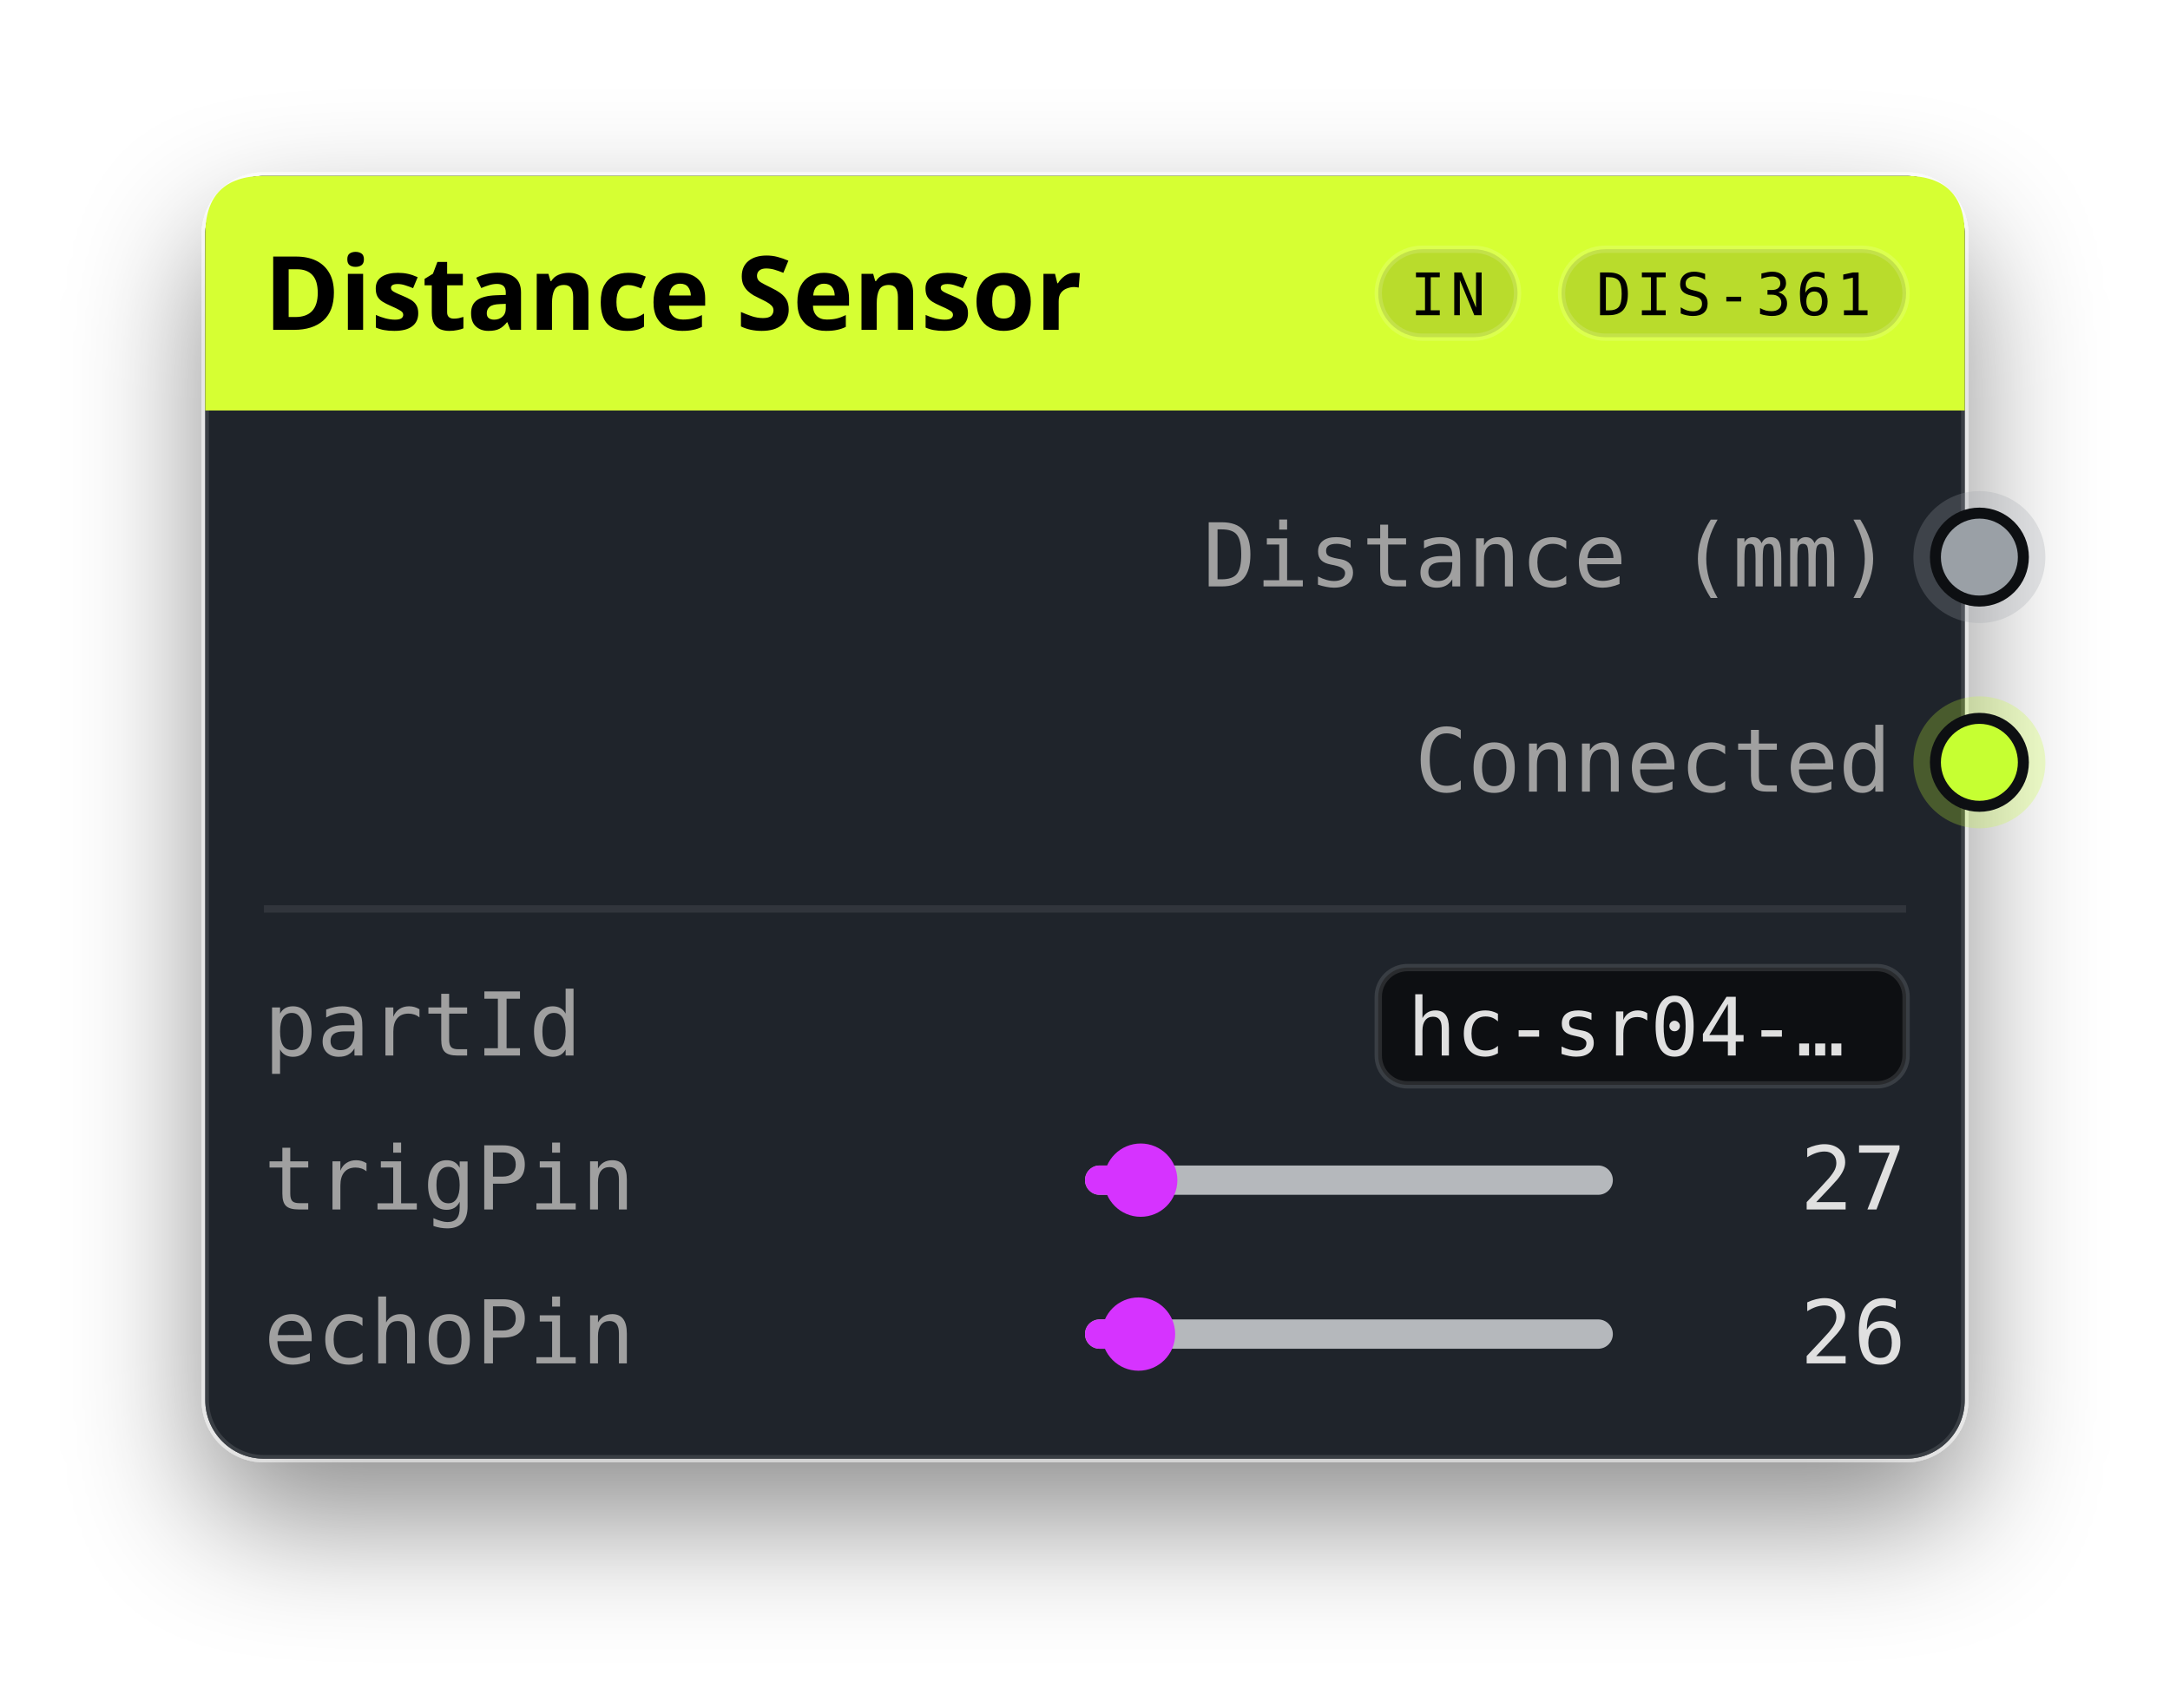
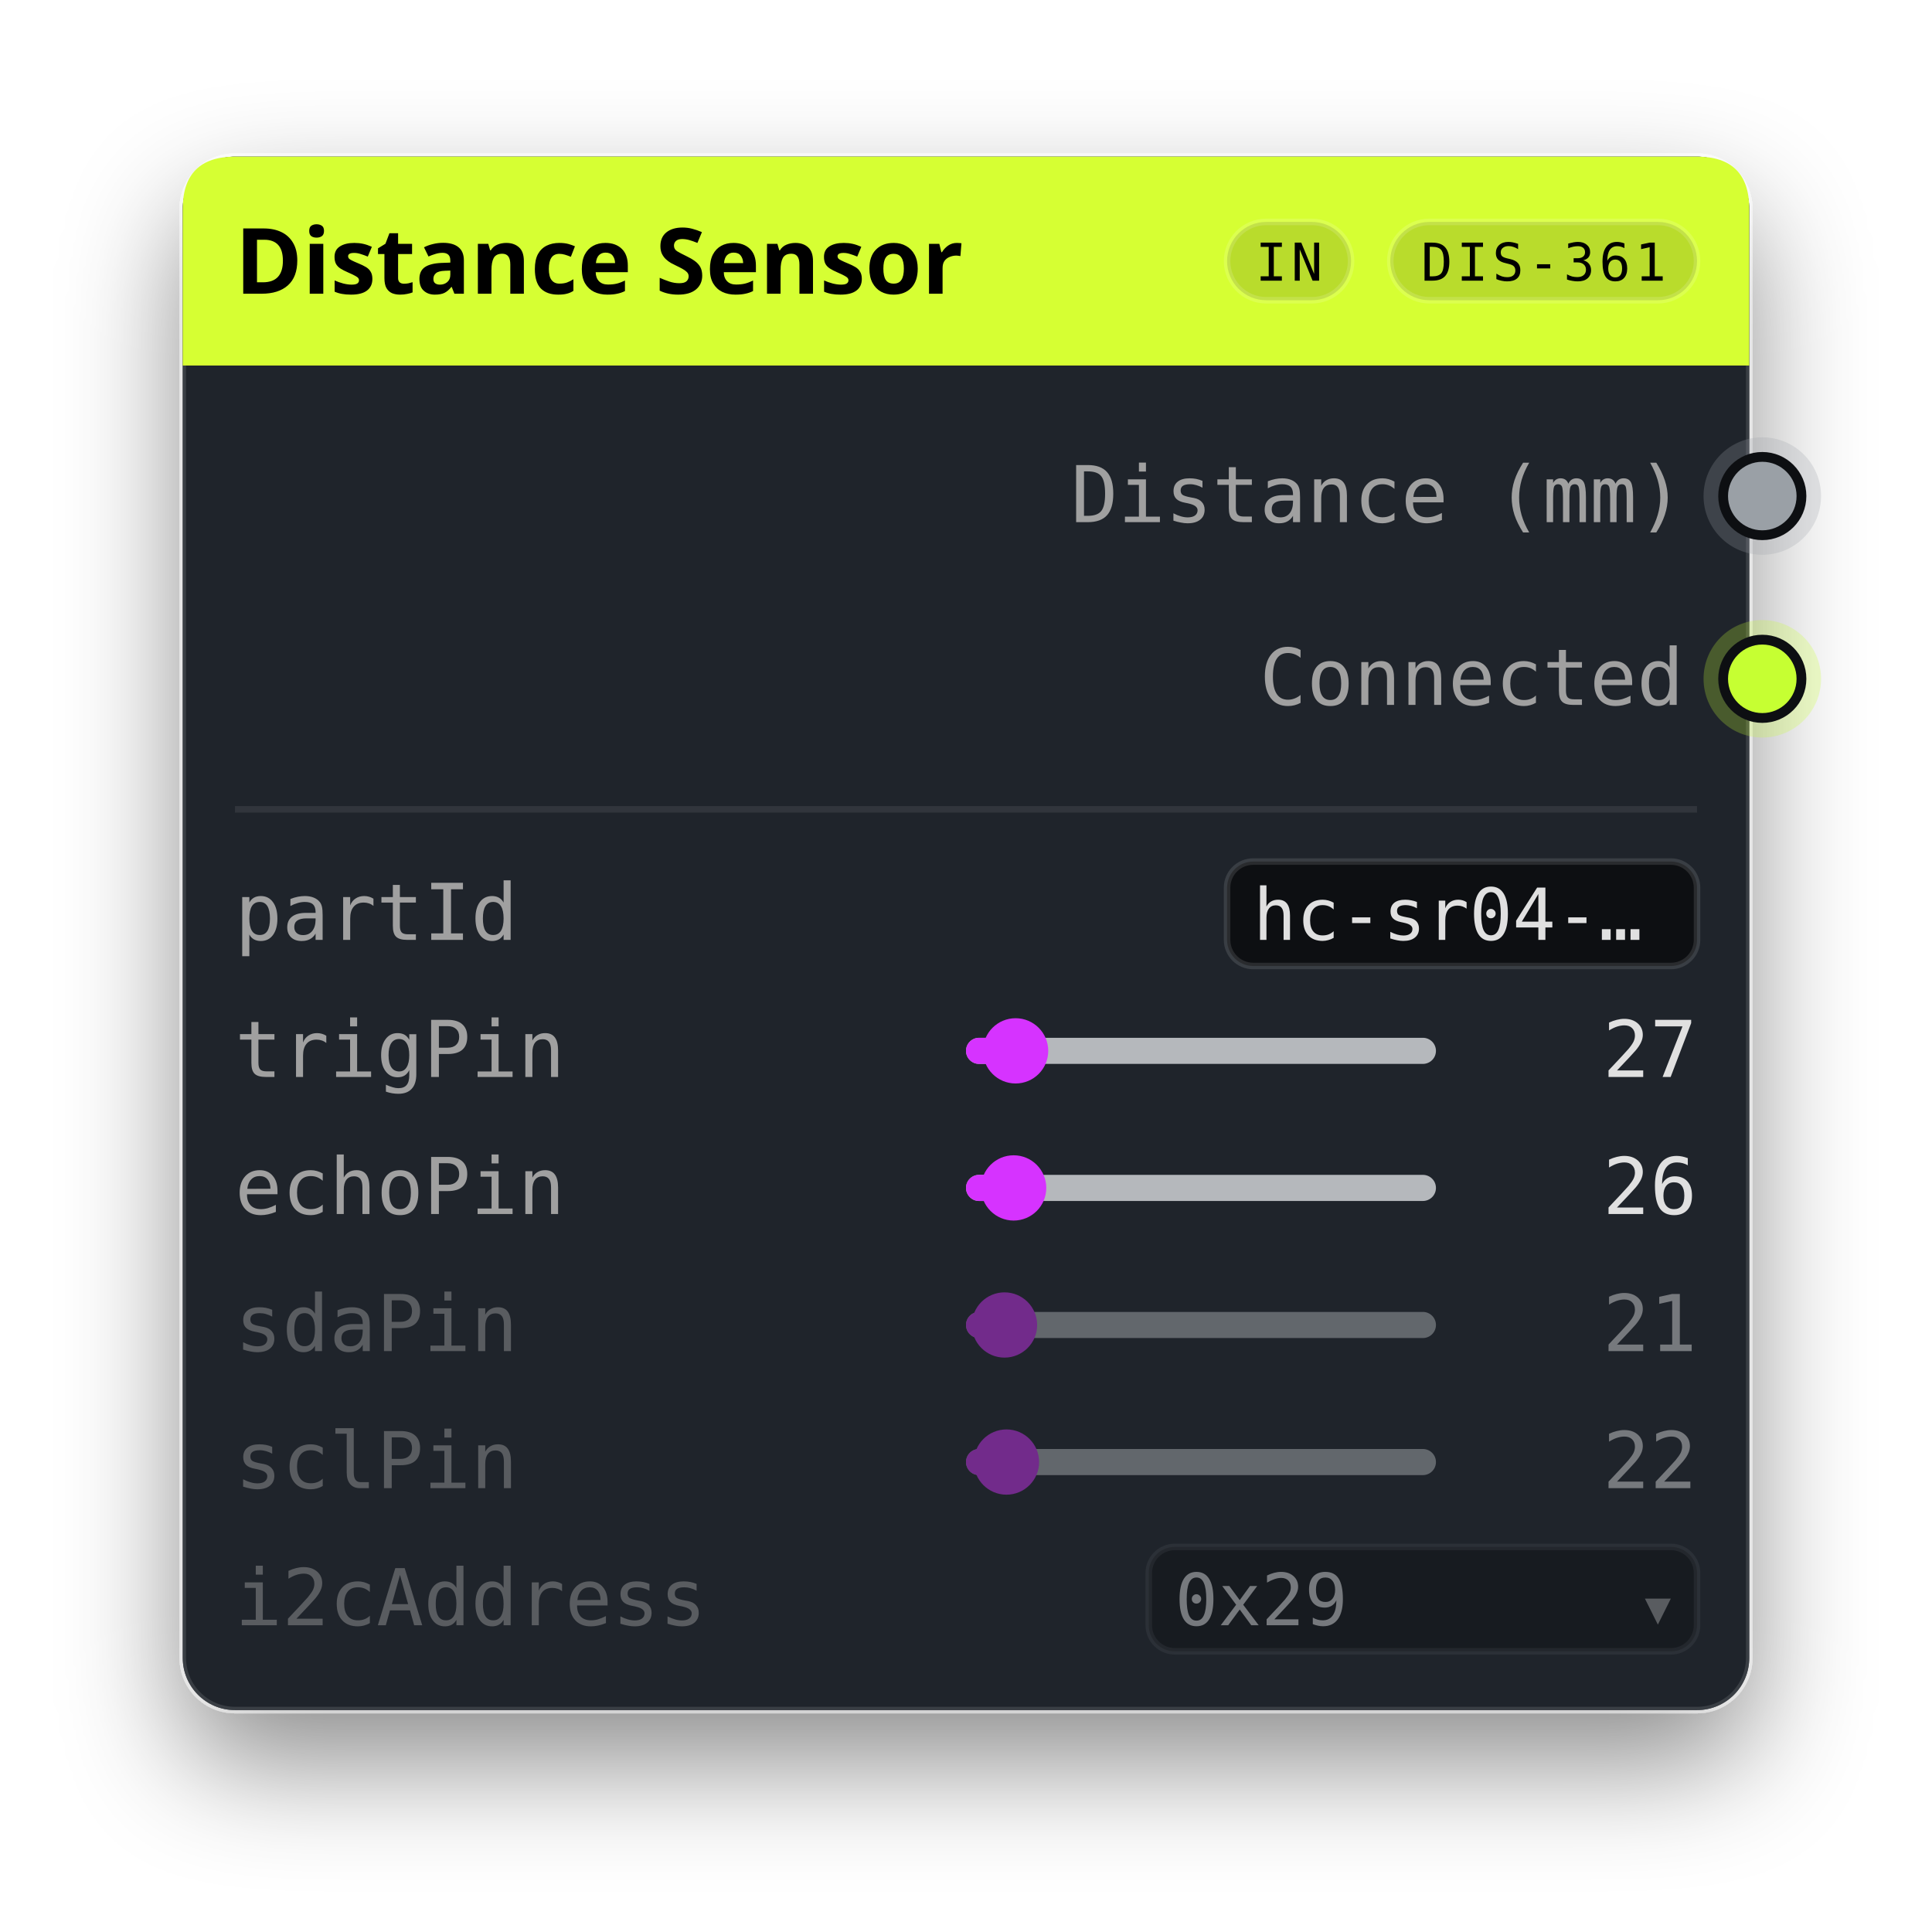
- <svg xmlns="http://www.w3.org/2000/svg" viewBox="0 0 296 233" width="296" height="233" role="img" aria-label="Distance Sensor node">
+ <svg xmlns="http://www.w3.org/2000/svg" viewBox="0 0 296 296" width="296" height="296" role="img" aria-label="Distance Sensor node">
  <defs>
    <filter id="shadow" x="-20%" y="-20%" width="140%" height="160%">
      <feDropShadow dx="0" dy="8" stdDeviation="9" flood-color="#000" flood-opacity="0.45" />
    </filter>
  </defs>
  <g transform="translate(28,24)">
-     <rect x="0" y="0" width="240" height="175" rx="8" fill="#1f242b" stroke="rgba(255,255,255,0.12)" filter="url(#shadow)" />
-     <rect x="0" y="0" width="240" height="175" rx="8" fill="#1f242b" stroke="rgba(255,255,255,0.12)" />
+     <rect x="0" y="0" width="240" height="238" rx="8" fill="#1f242b" stroke="rgba(255,255,255,0.12)" filter="url(#shadow)" />
+     <rect x="0" y="0" width="240" height="238" rx="8" fill="#1f242b" stroke="rgba(255,255,255,0.12)" />
    <path d="M0,32 L0,8 Q0,0 8,0 L232,0 Q240,0 240,8 L240,32 Z" fill="#d6ff33" />
    <text x="8" y="21" font-family="'Audiowide','Trebuchet MS','Arial Black',sans-serif" font-size="14" font-weight="600" fill="#000">Distance Sensor</text>
    <rect x="160" y="10" width="19" height="12" rx="6" fill="rgba(0,0,0,0.14)" stroke="rgba(255,255,255,0.14)" />
    <text x="169.5" y="19" text-anchor="middle" font-family="'JetBrains Mono','Cascadia Mono','Consolas',monospace" font-size="8" letter-spacing="0.08em" fill="#000">IN</text>
    <rect x="185" y="10" width="47" height="12" rx="6" fill="rgba(0,0,0,0.14)" stroke="rgba(255,255,255,0.14)" />
    <text x="208.5" y="19" text-anchor="middle" font-family="'JetBrains Mono','Cascadia Mono','Consolas',monospace" font-size="8" letter-spacing="0.08em" fill="#000">DIS-361</text>
    <circle cx="242" cy="52" r="9" fill="#9aa0a6" opacity="0.25" />
    <circle cx="242" cy="52" r="6" fill="#9aa0a6" stroke="#0d0f12" stroke-width="1.5" />
    <text x="230" y="56" text-anchor="end" font-family="'JetBrains Mono','Cascadia Mono','Consolas',monospace" font-size="12" fill="#a0a0a0">Distance (mm)</text>
    <circle cx="242" cy="80" r="9" fill="#c6ff32" opacity="0.25" />
    <circle cx="242" cy="80" r="6" fill="#c6ff32" stroke="#0d0f12" stroke-width="1.5" />
    <text x="230" y="84" text-anchor="end" font-family="'JetBrains Mono','Cascadia Mono','Consolas',monospace" font-size="12" fill="#a0a0a0">Connected</text>
    <line x1="8" y1="100" x2="232" y2="100" stroke="rgba(255,255,255,0.08)" />
    <text x="8" y="120" font-family="'JetBrains Mono','Cascadia Mono','Consolas',monospace" font-size="12" fill="#a0a0a0">partId</text>
    <g>
      <rect x="160" y="108" width="72" height="16" rx="4" fill="#0d0f12" stroke="rgba(255,255,255,0.12)" />
      <text x="164" y="120" font-family="'JetBrains Mono','Cascadia Mono','Consolas',monospace" font-size="11" fill="#e0e0e0">hc-sr04-…</text>
    </g>
    <text x="8" y="141" font-family="'JetBrains Mono','Cascadia Mono','Consolas',monospace" font-size="12" fill="#a0a0a0">trigPin</text>
    <g>
      <rect x="120" y="135" width="72" height="4" rx="2" fill="#cfd2d6" opacity="0.85" />
      <rect x="120" y="135" width="7.6" height="4" rx="2" fill="#d633ff" />
      <circle cx="127.6" cy="137" r="5" fill="#d633ff" />
      <text x="232" y="141" text-anchor="end" font-family="'JetBrains Mono','Cascadia Mono','Consolas',monospace" font-size="12" fill="#e0e0e0">27</text>
    </g>
    <text x="8" y="162" font-family="'JetBrains Mono','Cascadia Mono','Consolas',monospace" font-size="12" fill="#a0a0a0">echoPin</text>
    <g>
      <rect x="120" y="156" width="72" height="4" rx="2" fill="#cfd2d6" opacity="0.85" />
      <rect x="120" y="156" width="7.3" height="4" rx="2" fill="#d633ff" />
      <circle cx="127.3" cy="158" r="5" fill="#d633ff" />
      <text x="232" y="162" text-anchor="end" font-family="'JetBrains Mono','Cascadia Mono','Consolas',monospace" font-size="12" fill="#e0e0e0">26</text>
    </g>
+     <text x="8" y="183" font-family="'JetBrains Mono','Cascadia Mono','Consolas',monospace" font-size="12" fill="#a0a0a0" opacity="0.45">sdaPin</text>
+     <g opacity="0.45">
+       <rect x="120" y="177" width="72" height="4" rx="2" fill="#cfd2d6" opacity="0.85" />
+       <rect x="120" y="177" width="5.9" height="4" rx="2" fill="#d633ff" />
+       <circle cx="125.9" cy="179" r="5" fill="#d633ff" />
+       <text x="232" y="183" text-anchor="end" font-family="'JetBrains Mono','Cascadia Mono','Consolas',monospace" font-size="12" fill="#e0e0e0">21</text>
+     </g>
+     <text x="8" y="204" font-family="'JetBrains Mono','Cascadia Mono','Consolas',monospace" font-size="12" fill="#a0a0a0" opacity="0.45">sclPin</text>
+     <g opacity="0.45">
+       <rect x="120" y="198" width="72" height="4" rx="2" fill="#cfd2d6" opacity="0.85" />
+       <rect x="120" y="198" width="6.2" height="4" rx="2" fill="#d633ff" />
+       <circle cx="126.2" cy="200" r="5" fill="#d633ff" />
+       <text x="232" y="204" text-anchor="end" font-family="'JetBrains Mono','Cascadia Mono','Consolas',monospace" font-size="12" fill="#e0e0e0">22</text>
+     </g>
+     <text x="8" y="225" font-family="'JetBrains Mono','Cascadia Mono','Consolas',monospace" font-size="12" fill="#a0a0a0" opacity="0.45">i2cAddress</text>
+     <g opacity="0.45">
+       <rect x="148" y="213" width="84" height="16" rx="4" fill="#0d0f12" stroke="rgba(255,255,255,0.12)" />
+       <text x="152" y="225" font-family="'JetBrains Mono','Cascadia Mono','Consolas',monospace" font-size="11" fill="#e0e0e0">0x29</text>
+       <text x="228" y="225" text-anchor="end" font-size="8" fill="#a0a0a0">▾</text>
+     </g>
  </g>
</svg>
